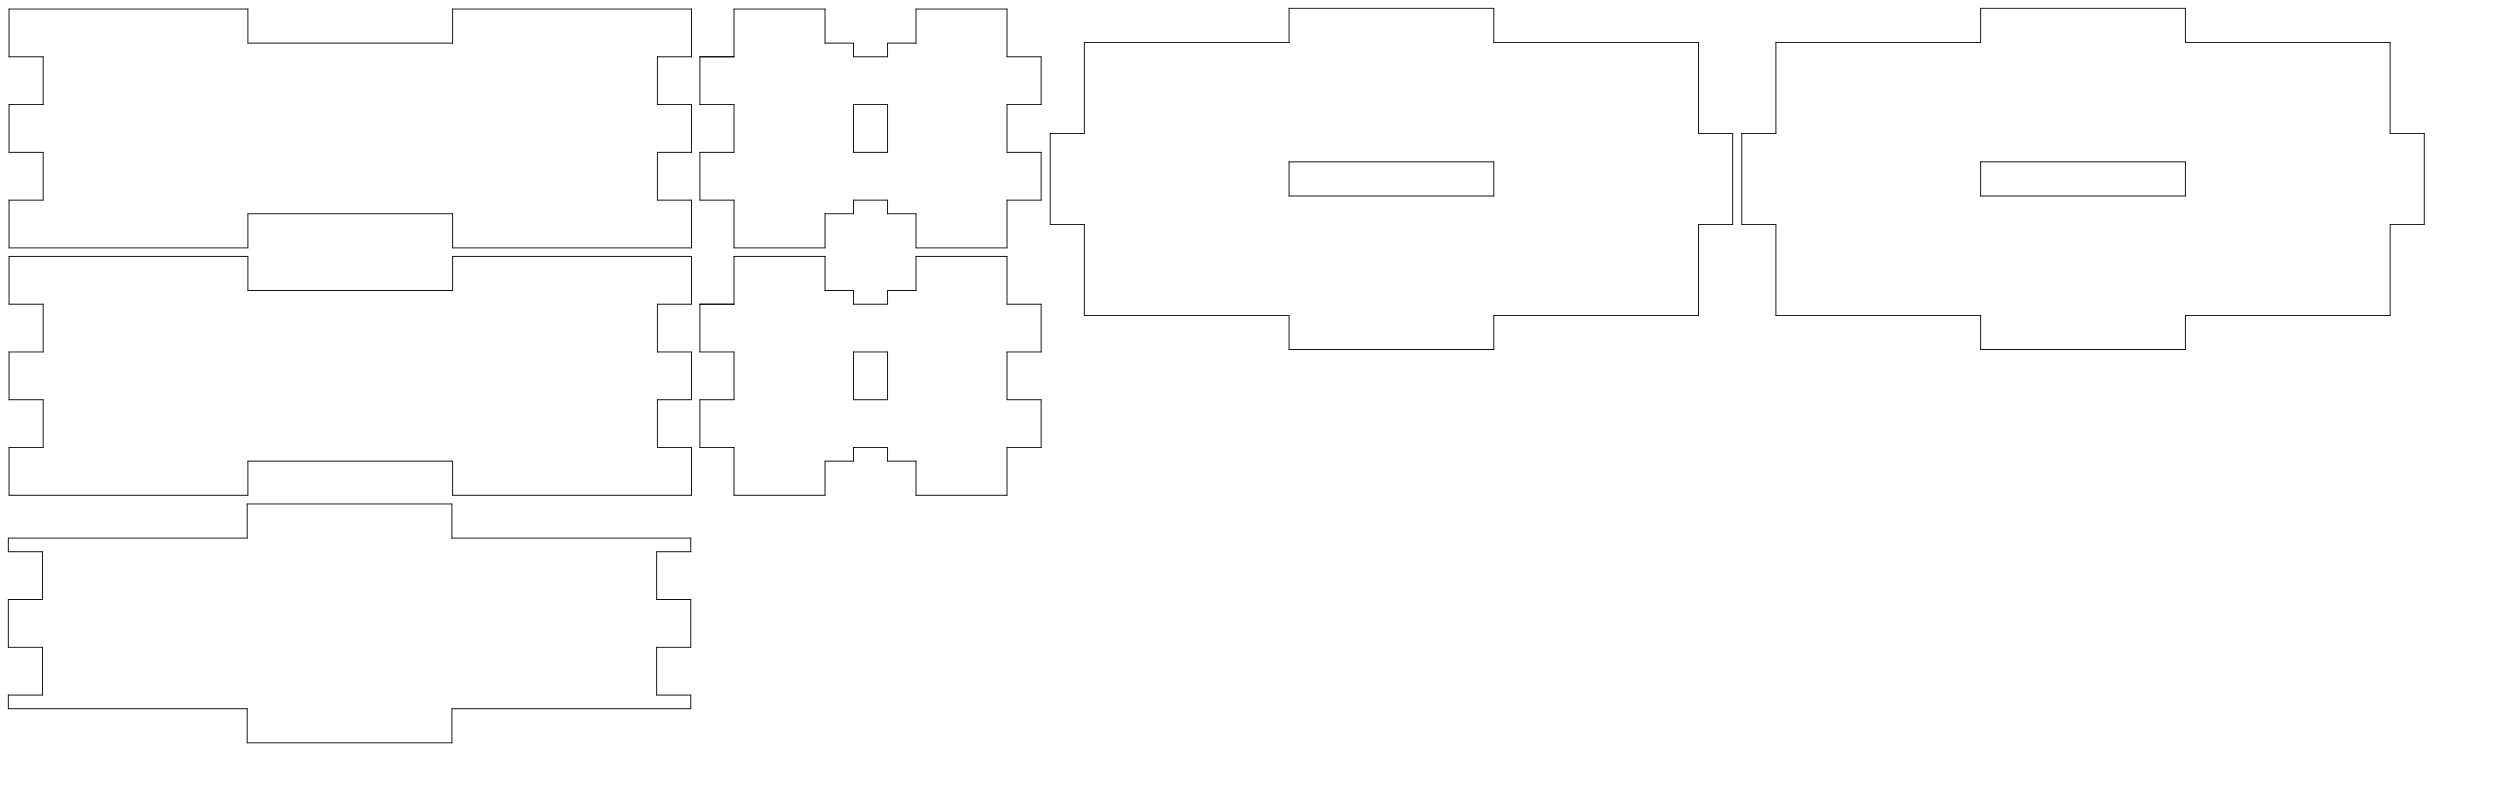
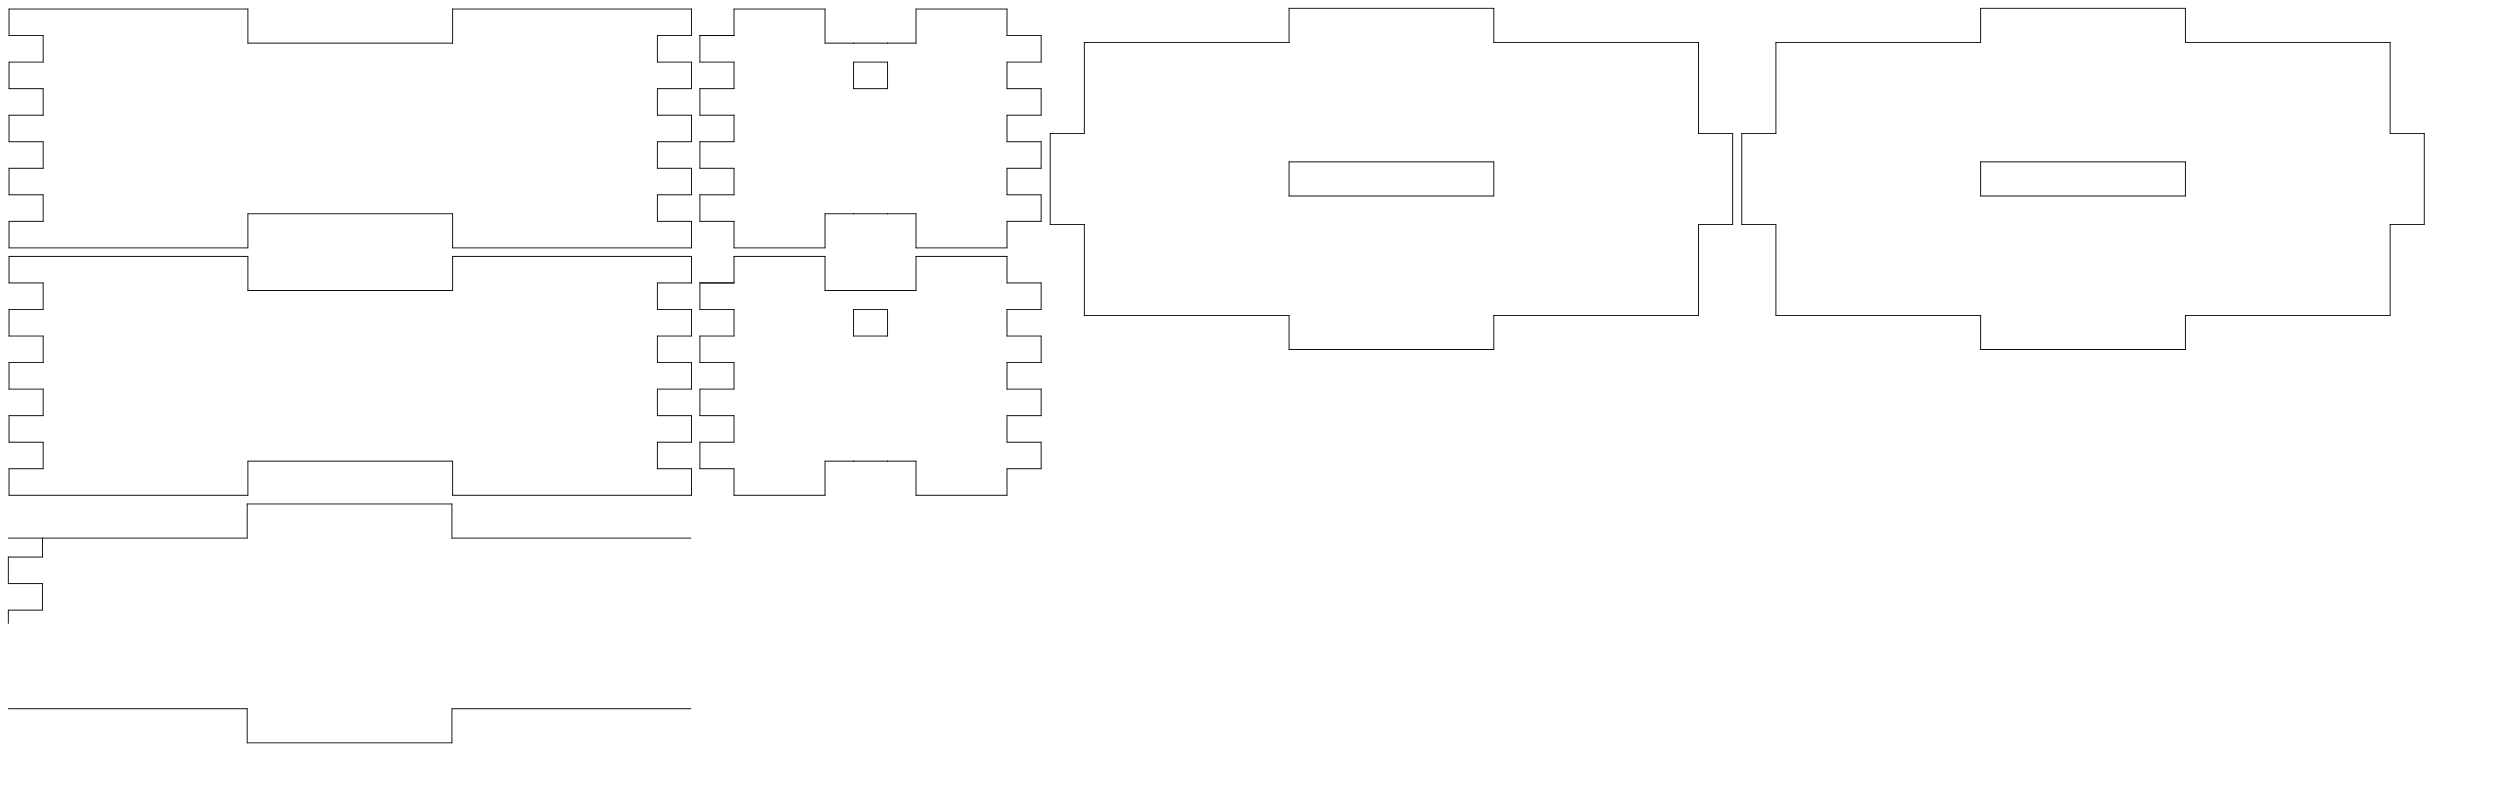
<svg xmlns="http://www.w3.org/2000/svg" style="fill-opacity:1; color-rendering:auto; color-interpolation:auto; text-rendering:auto; stroke:black; stroke-linecap:square; stroke-miterlimit:10; shape-rendering:auto; stroke-opacity:1; fill:black; stroke-dasharray:none; font-weight:normal; stroke-width:1; font-family:'Dialog'; font-style:normal; stroke-linejoin:miter; font-size:12px; stroke-dashoffset:0; image-rendering:auto;" width="2769" height="870">
  <defs id="genericDefs" />
  <g>
    <g style="stroke-linecap:round;">
      <line y2="10" style="fill:none;" x1="10" x2="274.567" y1="10" />
    </g>
    <g style="stroke-linecap:round;">
      <line y2="47.795" style="fill:none;" x1="274.567" x2="274.567" y1="10" />
      <line y2="47.795" style="fill:none;" x1="274.567" x2="501.339" y1="47.795" />
      <line y2="10" style="fill:none;" x1="501.339" x2="501.339" y1="47.795" />
      <line y2="10" style="fill:none;" x1="501.339" x2="765.906" y1="10" />
-       <line y2="62.913" style="fill:none;" x1="765.906" x2="765.906" y1="10" />
-       <line y2="62.913" style="fill:none;" x1="765.906" x2="728.11" y1="62.913" />
-       <line y2="115.827" style="fill:none;" x1="728.11" x2="728.11" y1="62.913" />
-       <line y2="115.827" style="fill:none;" x1="728.11" x2="765.906" y1="115.827" />
-       <line y2="168.74" style="fill:none;" x1="765.906" x2="765.906" y1="115.827" />
-       <line y2="168.74" style="fill:none;" x1="765.906" x2="728.11" y1="168.74" />
-       <line y2="221.654" style="fill:none;" x1="728.11" x2="728.11" y1="168.74" />
-       <line y2="221.654" style="fill:none;" x1="728.11" x2="765.906" y1="221.654" />
-       <line y2="274.567" style="fill:none;" x1="765.906" x2="765.906" y1="221.654" />
+       <line y2="39.396" style="fill:none;" x1="765.906" x2="765.906" y1="10" />
+       <line y2="39.396" style="fill:none;" x1="765.906" x2="728.11" y1="39.396" />
+       <line y2="68.793" style="fill:none;" x1="728.11" x2="728.11" y1="39.396" />
+       <line y2="68.793" style="fill:none;" x1="728.11" x2="765.906" y1="68.793" />
+       <line y2="98.189" style="fill:none;" x1="765.906" x2="765.906" y1="68.793" />
+       <line y2="98.189" style="fill:none;" x1="765.906" x2="728.11" y1="98.189" />
+       <line y2="127.585" style="fill:none;" x1="728.11" x2="728.11" y1="98.189" />
+       <line y2="127.585" style="fill:none;" x1="728.11" x2="765.906" y1="127.585" />
+       <line y2="156.982" style="fill:none;" x1="765.906" x2="765.906" y1="127.585" />
+       <line y2="156.982" style="fill:none;" x1="765.906" x2="728.11" y1="156.982" />
+       <line y2="186.378" style="fill:none;" x1="728.11" x2="728.11" y1="156.982" />
+       <line y2="186.378" style="fill:none;" x1="728.11" x2="765.906" y1="186.378" />
+       <line y2="215.774" style="fill:none;" x1="765.906" x2="765.906" y1="186.378" />
+       <line y2="215.774" style="fill:none;" x1="765.906" x2="728.11" y1="215.774" />
+       <line y2="245.171" style="fill:none;" x1="728.11" x2="728.11" y1="215.774" />
+       <line y2="245.171" style="fill:none;" x1="728.11" x2="765.906" y1="245.171" />
+       <line y2="274.567" style="fill:none;" x1="765.906" x2="765.906" y1="245.171" />
      <line y2="274.567" style="fill:none;" x1="765.906" x2="501.339" y1="274.567" />
      <line y2="236.772" style="fill:none;" x1="501.339" x2="501.339" y1="274.567" />
      <line y2="236.772" style="fill:none;" x1="501.339" x2="274.567" y1="236.772" />
      <line y2="274.567" style="fill:none;" x1="274.567" x2="274.567" y1="236.772" />
      <line y2="274.567" style="fill:none;" x1="274.567" x2="10" y1="274.567" />
-       <line y2="221.654" style="fill:none;" x1="10" x2="10" y1="274.567" />
-       <line y2="221.654" style="fill:none;" x1="10" x2="47.795" y1="221.654" />
-       <line y2="168.74" style="fill:none;" x1="47.795" x2="47.795" y1="221.654" />
-       <line y2="168.74" style="fill:none;" x1="47.795" x2="10" y1="168.74" />
-       <line y2="115.827" style="fill:none;" x1="10" x2="10" y1="168.74" />
-       <line y2="115.827" style="fill:none;" x1="10" x2="47.795" y1="115.827" />
-       <line y2="62.913" style="fill:none;" x1="47.795" x2="47.795" y1="115.827" />
-       <line y2="62.913" style="fill:none;" x1="47.795" x2="10" y1="62.913" />
-       <line y2="10" style="fill:none;" x1="10" x2="10" y1="62.913" />
+       <line y2="245.171" style="fill:none;" x1="10" x2="10" y1="274.567" />
+       <line y2="245.171" style="fill:none;" x1="10" x2="47.795" y1="245.171" />
+       <line y2="215.774" style="fill:none;" x1="47.795" x2="47.795" y1="245.171" />
+       <line y2="215.774" style="fill:none;" x1="47.795" x2="10" y1="215.774" />
+       <line y2="186.378" style="fill:none;" x1="10" x2="10" y1="215.774" />
+       <line y2="186.378" style="fill:none;" x1="10" x2="47.795" y1="186.378" />
+       <line y2="156.982" style="fill:none;" x1="47.795" x2="47.795" y1="186.378" />
+       <line y2="156.982" style="fill:none;" x1="47.795" x2="10" y1="156.982" />
+       <line y2="127.585" style="fill:none;" x1="10" x2="10" y1="156.982" />
+       <line y2="127.585" style="fill:none;" x1="10" x2="47.795" y1="127.585" />
+       <line y2="98.189" style="fill:none;" x1="47.795" x2="47.795" y1="127.585" />
+       <line y2="98.189" style="fill:none;" x1="47.795" x2="10" y1="98.189" />
+       <line y2="68.793" style="fill:none;" x1="10" x2="10" y1="98.189" />
+       <line y2="68.793" style="fill:none;" x1="10" x2="47.795" y1="68.793" />
+       <line y2="39.396" style="fill:none;" x1="47.795" x2="47.795" y1="68.793" />
+       <line y2="39.396" style="fill:none;" x1="47.795" x2="10" y1="39.396" />
+       <line y2="10" style="fill:none;" x1="10" x2="10" y1="39.396" />
      <line y2="284" style="fill:none;" x1="10" x2="274.567" y1="284" />
      <line y2="321.795" style="fill:none;" x1="274.567" x2="274.567" y1="284" />
      <line y2="321.795" style="fill:none;" x1="274.567" x2="501.339" y1="321.795" />
      <line y2="284" style="fill:none;" x1="501.339" x2="501.339" y1="321.795" />
      <line y2="284" style="fill:none;" x1="501.339" x2="765.906" y1="284" />
-       <line y2="336.913" style="fill:none;" x1="765.906" x2="765.906" y1="284" />
-       <line y2="336.913" style="fill:none;" x1="765.906" x2="728.11" y1="336.913" />
-       <line y2="389.827" style="fill:none;" x1="728.11" x2="728.11" y1="336.913" />
-       <line y2="389.827" style="fill:none;" x1="728.11" x2="765.906" y1="389.827" />
-       <line y2="442.74" style="fill:none;" x1="765.906" x2="765.906" y1="389.827" />
-       <line y2="442.74" style="fill:none;" x1="765.906" x2="728.11" y1="442.74" />
-       <line y2="495.654" style="fill:none;" x1="728.11" x2="728.11" y1="442.74" />
-       <line y2="495.654" style="fill:none;" x1="728.11" x2="765.906" y1="495.654" />
-       <line y2="548.567" style="fill:none;" x1="765.906" x2="765.906" y1="495.654" />
+       <line y2="313.396" style="fill:none;" x1="765.906" x2="765.906" y1="284" />
+       <line y2="313.396" style="fill:none;" x1="765.906" x2="728.11" y1="313.396" />
+       <line y2="342.793" style="fill:none;" x1="728.11" x2="728.11" y1="313.396" />
+       <line y2="342.793" style="fill:none;" x1="728.11" x2="765.906" y1="342.793" />
+       <line y2="372.189" style="fill:none;" x1="765.906" x2="765.906" y1="342.793" />
+       <line y2="372.189" style="fill:none;" x1="765.906" x2="728.11" y1="372.189" />
+       <line y2="401.585" style="fill:none;" x1="728.11" x2="728.11" y1="372.189" />
+       <line y2="401.585" style="fill:none;" x1="728.11" x2="765.906" y1="401.585" />
+       <line y2="430.982" style="fill:none;" x1="765.906" x2="765.906" y1="401.585" />
+       <line y2="430.982" style="fill:none;" x1="765.906" x2="728.11" y1="430.982" />
+       <line y2="460.378" style="fill:none;" x1="728.11" x2="728.11" y1="430.982" />
+       <line y2="460.378" style="fill:none;" x1="728.11" x2="765.906" y1="460.378" />
+       <line y2="489.774" style="fill:none;" x1="765.906" x2="765.906" y1="460.378" />
+       <line y2="489.774" style="fill:none;" x1="765.906" x2="728.11" y1="489.774" />
+       <line y2="519.171" style="fill:none;" x1="728.11" x2="728.11" y1="489.774" />
+       <line y2="519.171" style="fill:none;" x1="728.11" x2="765.906" y1="519.171" />
+       <line y2="548.567" style="fill:none;" x1="765.906" x2="765.906" y1="519.171" />
      <line y2="548.567" style="fill:none;" x1="765.906" x2="501.339" y1="548.567" />
      <line y2="510.772" style="fill:none;" x1="501.339" x2="501.339" y1="548.567" />
      <line y2="510.772" style="fill:none;" x1="501.339" x2="274.567" y1="510.772" />
      <line y2="548.567" style="fill:none;" x1="274.567" x2="274.567" y1="510.772" />
      <line y2="548.567" style="fill:none;" x1="274.567" x2="10" y1="548.567" />
-       <line y2="495.654" style="fill:none;" x1="10" x2="10" y1="548.567" />
-       <line y2="495.654" style="fill:none;" x1="10" x2="47.795" y1="495.654" />
-       <line y2="442.74" style="fill:none;" x1="47.795" x2="47.795" y1="495.654" />
-       <line y2="442.74" style="fill:none;" x1="47.795" x2="10" y1="442.74" />
-       <line y2="389.827" style="fill:none;" x1="10" x2="10" y1="442.74" />
-       <line y2="389.827" style="fill:none;" x1="10" x2="47.795" y1="389.827" />
-       <line y2="336.913" style="fill:none;" x1="47.795" x2="47.795" y1="389.827" />
-       <line y2="336.913" style="fill:none;" x1="47.795" x2="10" y1="336.913" />
-       <line y2="284" style="fill:none;" x1="10" x2="10" y1="336.913" />
+       <line y2="519.171" style="fill:none;" x1="10" x2="10" y1="548.567" />
+       <line y2="519.171" style="fill:none;" x1="10" x2="47.795" y1="519.171" />
+       <line y2="489.774" style="fill:none;" x1="47.795" x2="47.795" y1="519.171" />
+       <line y2="489.774" style="fill:none;" x1="47.795" x2="10" y1="489.774" />
+       <line y2="460.378" style="fill:none;" x1="10" x2="10" y1="489.774" />
+       <line y2="460.378" style="fill:none;" x1="10" x2="47.795" y1="460.378" />
+       <line y2="430.982" style="fill:none;" x1="47.795" x2="47.795" y1="460.378" />
+       <line y2="430.982" style="fill:none;" x1="47.795" x2="10" y1="430.982" />
+       <line y2="401.585" style="fill:none;" x1="10" x2="10" y1="430.982" />
+       <line y2="401.585" style="fill:none;" x1="10" x2="47.795" y1="401.585" />
+       <line y2="372.189" style="fill:none;" x1="47.795" x2="47.795" y1="401.585" />
+       <line y2="372.189" style="fill:none;" x1="47.795" x2="10" y1="372.189" />
+       <line y2="342.793" style="fill:none;" x1="10" x2="10" y1="372.189" />
+       <line y2="342.793" style="fill:none;" x1="10" x2="47.795" y1="342.793" />
+       <line y2="313.396" style="fill:none;" x1="47.795" x2="47.795" y1="342.793" />
+       <line y2="313.396" style="fill:none;" x1="47.795" x2="10" y1="313.396" />
+       <line y2="284" style="fill:none;" x1="10" x2="10" y1="313.396" />
      <line y2="10" style="fill:none;" x1="813" x2="913.787" y1="10" />
      <line y2="47.795" style="fill:none;" x1="913.787" x2="913.787" y1="10" />
      <line y2="47.795" style="fill:none;" x1="913.787" x2="945.284" y1="47.795" />
-       <line y2="62.913" style="fill:none;" x1="945.284" x2="945.284" y1="47.795" />
-       <line y2="62.913" style="fill:none;" x1="945.284" x2="983.079" y1="62.913" />
-       <line y2="47.795" style="fill:none;" x1="983.079" x2="983.079" y1="62.913" />
+       <line y2="47.795" style="fill:none;" x1="945.284" x2="945.284" y1="47.795" />
+       <line y2="47.795" style="fill:none;" x1="945.284" x2="983.079" y1="47.795" />
+       <line y2="47.795" style="fill:none;" x1="983.079" x2="983.079" y1="47.795" />
      <line y2="47.795" style="fill:none;" x1="983.079" x2="1014.575" y1="47.795" />
      <line y2="10" style="fill:none;" x1="1014.575" x2="1014.575" y1="47.795" />
      <line y2="10" style="fill:none;" x1="1014.575" x2="1115.362" y1="10" />
-       <line y2="62.913" style="fill:none;" x1="1115.362" x2="1115.362" y1="10" />
-       <line y2="62.913" style="fill:none;" x1="1115.362" x2="1153.158" y1="62.913" />
-       <line y2="115.827" style="fill:none;" x1="1153.158" x2="1153.158" y1="62.913" />
-       <line y2="115.827" style="fill:none;" x1="1153.158" x2="1115.362" y1="115.827" />
-       <line y2="168.74" style="fill:none;" x1="1115.362" x2="1115.362" y1="115.827" />
-       <line y2="168.74" style="fill:none;" x1="1115.362" x2="1153.158" y1="168.74" />
-       <line y2="221.654" style="fill:none;" x1="1153.158" x2="1153.158" y1="168.74" />
-       <line y2="221.654" style="fill:none;" x1="1153.158" x2="1115.362" y1="221.654" />
-       <line y2="274.567" style="fill:none;" x1="1115.362" x2="1115.362" y1="221.654" />
+       <line y2="39.396" style="fill:none;" x1="1115.362" x2="1115.362" y1="10" />
+       <line y2="39.396" style="fill:none;" x1="1115.362" x2="1153.158" y1="39.396" />
+       <line y2="68.793" style="fill:none;" x1="1153.158" x2="1153.158" y1="39.396" />
+       <line y2="68.793" style="fill:none;" x1="1153.158" x2="1115.362" y1="68.793" />
+       <line y2="98.189" style="fill:none;" x1="1115.362" x2="1115.362" y1="68.793" />
+       <line y2="98.189" style="fill:none;" x1="1115.362" x2="1153.158" y1="98.189" />
+       <line y2="127.585" style="fill:none;" x1="1153.158" x2="1153.158" y1="98.189" />
+       <line y2="127.585" style="fill:none;" x1="1153.158" x2="1115.362" y1="127.585" />
+       <line y2="156.982" style="fill:none;" x1="1115.362" x2="1115.362" y1="127.585" />
+       <line y2="156.982" style="fill:none;" x1="1115.362" x2="1153.158" y1="156.982" />
+       <line y2="186.378" style="fill:none;" x1="1153.158" x2="1153.158" y1="156.982" />
+       <line y2="186.378" style="fill:none;" x1="1153.158" x2="1115.362" y1="186.378" />
+       <line y2="215.774" style="fill:none;" x1="1115.362" x2="1115.362" y1="186.378" />
+       <line y2="215.774" style="fill:none;" x1="1115.362" x2="1153.158" y1="215.774" />
+       <line y2="245.171" style="fill:none;" x1="1153.158" x2="1153.158" y1="215.774" />
+       <line y2="245.171" style="fill:none;" x1="1153.158" x2="1115.362" y1="245.171" />
+       <line y2="274.567" style="fill:none;" x1="1115.362" x2="1115.362" y1="245.171" />
      <line y2="274.567" style="fill:none;" x1="1115.362" x2="1014.575" y1="274.567" />
      <line y2="236.772" style="fill:none;" x1="1014.575" x2="1014.575" y1="274.567" />
      <line y2="236.772" style="fill:none;" x1="1014.575" x2="983.079" y1="236.772" />
-       <line y2="221.654" style="fill:none;" x1="983.079" x2="983.079" y1="236.772" />
-       <line y2="221.654" style="fill:none;" x1="983.079" x2="945.284" y1="221.654" />
-       <line y2="236.772" style="fill:none;" x1="945.284" x2="945.284" y1="221.654" />
+       <line y2="236.772" style="fill:none;" x1="983.079" x2="983.079" y1="236.772" />
+       <line y2="236.772" style="fill:none;" x1="983.079" x2="945.284" y1="236.772" />
+       <line y2="236.772" style="fill:none;" x1="945.284" x2="945.284" y1="236.772" />
      <line y2="236.772" style="fill:none;" x1="945.284" x2="913.787" y1="236.772" />
      <line y2="274.567" style="fill:none;" x1="913.787" x2="913.787" y1="236.772" />
      <line y2="274.567" style="fill:none;" x1="913.787" x2="813" y1="274.567" />
-       <line y2="221.654" style="fill:none;" x1="813" x2="813" y1="274.567" />
-       <line y2="221.654" style="fill:none;" x1="813" x2="775.205" y1="221.654" />
-       <line y2="168.74" style="fill:none;" x1="775.205" x2="775.205" y1="221.654" />
-       <line y2="168.74" style="fill:none;" x1="775.205" x2="813" y1="168.74" />
-       <line y2="115.827" style="fill:none;" x1="813" x2="813" y1="168.74" />
-       <line y2="115.827" style="fill:none;" x1="813" x2="775.205" y1="115.827" />
-       <line y2="62.913" style="fill:none;" x1="775.205" x2="775.205" y1="115.827" />
-       <line y2="62.913" style="fill:none;" x1="775.205" x2="813" y1="62.913" />
-       <line y2="115.827" style="fill:none;" x1="945.284" x2="983.079" y1="115.827" />
-       <line y2="168.74" style="fill:none;" x1="983.079" x2="983.079" y1="115.827" />
-       <line y2="168.74" style="fill:none;" x1="983.079" x2="945.284" y1="168.74" />
-       <line y2="115.827" style="fill:none;" x1="945.284" x2="945.284" y1="168.74" />
-       <line y2="62.913" style="fill:none;" x1="775.205" x2="813" y1="62.913" />
-       <line y2="10" style="fill:none;" x1="813" x2="813" y1="62.913" />
+       <line y2="245.171" style="fill:none;" x1="813" x2="813" y1="274.567" />
+       <line y2="245.171" style="fill:none;" x1="813" x2="775.205" y1="245.171" />
+       <line y2="215.774" style="fill:none;" x1="775.205" x2="775.205" y1="245.171" />
+       <line y2="215.774" style="fill:none;" x1="775.205" x2="813" y1="215.774" />
+       <line y2="186.378" style="fill:none;" x1="813" x2="813" y1="215.774" />
+       <line y2="186.378" style="fill:none;" x1="813" x2="775.205" y1="186.378" />
+       <line y2="156.982" style="fill:none;" x1="775.205" x2="775.205" y1="186.378" />
+       <line y2="156.982" style="fill:none;" x1="775.205" x2="813" y1="156.982" />
+       <line y2="127.585" style="fill:none;" x1="813" x2="813" y1="156.982" />
+       <line y2="127.585" style="fill:none;" x1="813" x2="775.205" y1="127.585" />
+       <line y2="98.189" style="fill:none;" x1="775.205" x2="775.205" y1="127.585" />
+       <line y2="98.189" style="fill:none;" x1="775.205" x2="813" y1="98.189" />
+       <line y2="68.793" style="fill:none;" x1="813" x2="813" y1="98.189" />
+       <line y2="68.793" style="fill:none;" x1="813" x2="775.205" y1="68.793" />
+       <line y2="39.396" style="fill:none;" x1="775.205" x2="775.205" y1="68.793" />
+       <line y2="39.396" style="fill:none;" x1="775.205" x2="813" y1="39.396" />
+       <line y2="68.793" style="fill:none;" x1="945.284" x2="983.079" y1="68.793" />
+       <line y2="98.189" style="fill:none;" x1="983.079" x2="983.079" y1="68.793" />
+       <line y2="98.189" style="fill:none;" x1="983.079" x2="945.284" y1="98.189" />
+       <line y2="68.793" style="fill:none;" x1="945.284" x2="945.284" y1="98.189" />
+       <line y2="39.396" style="fill:none;" x1="775.205" x2="813" y1="39.396" />
+       <line y2="10" style="fill:none;" x1="813" x2="813" y1="39.396" />
      <line y2="284" style="fill:none;" x1="813" x2="913.787" y1="284" />
      <line y2="321.795" style="fill:none;" x1="913.787" x2="913.787" y1="284" />
      <line y2="321.795" style="fill:none;" x1="913.787" x2="945.284" y1="321.795" />
-       <line y2="336.913" style="fill:none;" x1="945.284" x2="945.284" y1="321.795" />
-       <line y2="336.913" style="fill:none;" x1="945.284" x2="983.079" y1="336.913" />
-       <line y2="321.795" style="fill:none;" x1="983.079" x2="983.079" y1="336.913" />
+       <line y2="321.795" style="fill:none;" x1="945.284" x2="945.284" y1="321.795" />
+       <line y2="321.795" style="fill:none;" x1="945.284" x2="983.079" y1="321.795" />
+       <line y2="321.795" style="fill:none;" x1="983.079" x2="983.079" y1="321.795" />
      <line y2="321.795" style="fill:none;" x1="983.079" x2="1014.575" y1="321.795" />
      <line y2="284" style="fill:none;" x1="1014.575" x2="1014.575" y1="321.795" />
      <line y2="284" style="fill:none;" x1="1014.575" x2="1115.362" y1="284" />
-       <line y2="336.913" style="fill:none;" x1="1115.362" x2="1115.362" y1="284" />
-       <line y2="336.913" style="fill:none;" x1="1115.362" x2="1153.158" y1="336.913" />
-       <line y2="389.827" style="fill:none;" x1="1153.158" x2="1153.158" y1="336.913" />
-       <line y2="389.827" style="fill:none;" x1="1153.158" x2="1115.362" y1="389.827" />
-       <line y2="442.74" style="fill:none;" x1="1115.362" x2="1115.362" y1="389.827" />
-       <line y2="442.74" style="fill:none;" x1="1115.362" x2="1153.158" y1="442.74" />
-       <line y2="495.654" style="fill:none;" x1="1153.158" x2="1153.158" y1="442.74" />
-       <line y2="495.654" style="fill:none;" x1="1153.158" x2="1115.362" y1="495.654" />
-       <line y2="548.567" style="fill:none;" x1="1115.362" x2="1115.362" y1="495.654" />
+       <line y2="313.396" style="fill:none;" x1="1115.362" x2="1115.362" y1="284" />
+       <line y2="313.396" style="fill:none;" x1="1115.362" x2="1153.158" y1="313.396" />
+       <line y2="342.793" style="fill:none;" x1="1153.158" x2="1153.158" y1="313.396" />
+       <line y2="342.793" style="fill:none;" x1="1153.158" x2="1115.362" y1="342.793" />
+       <line y2="372.189" style="fill:none;" x1="1115.362" x2="1115.362" y1="342.793" />
+       <line y2="372.189" style="fill:none;" x1="1115.362" x2="1153.158" y1="372.189" />
+       <line y2="401.585" style="fill:none;" x1="1153.158" x2="1153.158" y1="372.189" />
+       <line y2="401.585" style="fill:none;" x1="1153.158" x2="1115.362" y1="401.585" />
+       <line y2="430.982" style="fill:none;" x1="1115.362" x2="1115.362" y1="401.585" />
+       <line y2="430.982" style="fill:none;" x1="1115.362" x2="1153.158" y1="430.982" />
+       <line y2="460.378" style="fill:none;" x1="1153.158" x2="1153.158" y1="430.982" />
+       <line y2="460.378" style="fill:none;" x1="1153.158" x2="1115.362" y1="460.378" />
+       <line y2="489.774" style="fill:none;" x1="1115.362" x2="1115.362" y1="460.378" />
+       <line y2="489.774" style="fill:none;" x1="1115.362" x2="1153.158" y1="489.774" />
+       <line y2="519.171" style="fill:none;" x1="1153.158" x2="1153.158" y1="489.774" />
+       <line y2="519.171" style="fill:none;" x1="1153.158" x2="1115.362" y1="519.171" />
+       <line y2="548.567" style="fill:none;" x1="1115.362" x2="1115.362" y1="519.171" />
      <line y2="548.567" style="fill:none;" x1="1115.362" x2="1014.575" y1="548.567" />
      <line y2="510.772" style="fill:none;" x1="1014.575" x2="1014.575" y1="548.567" />
      <line y2="510.772" style="fill:none;" x1="1014.575" x2="983.079" y1="510.772" />
-       <line y2="495.654" style="fill:none;" x1="983.079" x2="983.079" y1="510.772" />
-       <line y2="495.654" style="fill:none;" x1="983.079" x2="945.284" y1="495.654" />
-       <line y2="510.772" style="fill:none;" x1="945.284" x2="945.284" y1="495.654" />
+       <line y2="510.772" style="fill:none;" x1="983.079" x2="983.079" y1="510.772" />
+       <line y2="510.772" style="fill:none;" x1="983.079" x2="945.284" y1="510.772" />
+       <line y2="510.772" style="fill:none;" x1="945.284" x2="945.284" y1="510.772" />
      <line y2="510.772" style="fill:none;" x1="945.284" x2="913.787" y1="510.772" />
      <line y2="548.567" style="fill:none;" x1="913.787" x2="913.787" y1="510.772" />
      <line y2="548.567" style="fill:none;" x1="913.787" x2="813" y1="548.567" />
-       <line y2="495.654" style="fill:none;" x1="813" x2="813" y1="548.567" />
-       <line y2="495.654" style="fill:none;" x1="813" x2="775.205" y1="495.654" />
-       <line y2="442.74" style="fill:none;" x1="775.205" x2="775.205" y1="495.654" />
-       <line y2="442.74" style="fill:none;" x1="775.205" x2="813" y1="442.74" />
-       <line y2="389.827" style="fill:none;" x1="813" x2="813" y1="442.74" />
-       <line y2="389.827" style="fill:none;" x1="813" x2="775.205" y1="389.827" />
-       <line y2="336.913" style="fill:none;" x1="775.205" x2="775.205" y1="389.827" />
-       <line y2="336.913" style="fill:none;" x1="775.205" x2="813" y1="336.913" />
-       <line y2="389.827" style="fill:none;" x1="945.284" x2="983.079" y1="389.827" />
-       <line y2="442.74" style="fill:none;" x1="983.079" x2="983.079" y1="389.827" />
-       <line y2="442.74" style="fill:none;" x1="983.079" x2="945.284" y1="442.74" />
-       <line y2="389.827" style="fill:none;" x1="945.284" x2="945.284" y1="442.74" />
-       <line y2="336.913" style="fill:none;" x1="775.205" x2="813" y1="336.913" />
-       <line y2="284" style="fill:none;" x1="813" x2="813" y1="336.913" />
+       <line y2="519.171" style="fill:none;" x1="813" x2="813" y1="548.567" />
+       <line y2="519.171" style="fill:none;" x1="813" x2="775.205" y1="519.171" />
+       <line y2="489.774" style="fill:none;" x1="775.205" x2="775.205" y1="519.171" />
+       <line y2="489.774" style="fill:none;" x1="775.205" x2="813" y1="489.774" />
+       <line y2="460.378" style="fill:none;" x1="813" x2="813" y1="489.774" />
+       <line y2="460.378" style="fill:none;" x1="813" x2="775.205" y1="460.378" />
+       <line y2="430.982" style="fill:none;" x1="775.205" x2="775.205" y1="460.378" />
+       <line y2="430.982" style="fill:none;" x1="775.205" x2="813" y1="430.982" />
+       <line y2="401.585" style="fill:none;" x1="813" x2="813" y1="430.982" />
+       <line y2="401.585" style="fill:none;" x1="813" x2="775.205" y1="401.585" />
+       <line y2="372.189" style="fill:none;" x1="775.205" x2="775.205" y1="401.585" />
+       <line y2="372.189" style="fill:none;" x1="775.205" x2="813" y1="372.189" />
+       <line y2="342.793" style="fill:none;" x1="813" x2="813" y1="372.189" />
+       <line y2="342.793" style="fill:none;" x1="813" x2="775.205" y1="342.793" />
+       <line y2="313.396" style="fill:none;" x1="775.205" x2="775.205" y1="342.793" />
+       <line y2="313.396" style="fill:none;" x1="775.205" x2="813" y1="313.396" />
+       <line y2="342.793" style="fill:none;" x1="945.284" x2="983.079" y1="342.793" />
+       <line y2="372.189" style="fill:none;" x1="983.079" x2="983.079" y1="342.793" />
+       <line y2="372.189" style="fill:none;" x1="983.079" x2="945.284" y1="372.189" />
+       <line y2="342.793" style="fill:none;" x1="945.284" x2="945.284" y1="372.189" />
+       <line y2="313.396" style="fill:none;" x1="775.205" x2="813" y1="313.396" />
+       <line y2="284" style="fill:none;" x1="813" x2="813" y1="313.396" />
      <line y2="47" style="fill:none;" x1="1201" x2="1427.772" y1="47" />
      <line y2="9.205" style="fill:none;" x1="1427.772" x2="1427.772" y1="47" />
      <line y2="9.205" style="fill:none;" x1="1427.772" x2="1654.543" y1="9.205" />
      <line y2="47" style="fill:none;" x1="1654.543" x2="1654.543" y1="9.205" />
      <line y2="47" style="fill:none;" x1="1654.543" x2="1881.315" y1="47" />
      <line y2="147.787" style="fill:none;" x1="1881.315" x2="1881.315" y1="47" />
      <line y2="147.787" style="fill:none;" x1="1881.315" x2="1919.11" y1="147.787" />
      <line y2="248.575" style="fill:none;" x1="1919.11" x2="1919.11" y1="147.787" />
      <line y2="248.575" style="fill:none;" x1="1919.11" x2="1881.315" y1="248.575" />
      <line y2="349.362" style="fill:none;" x1="1881.315" x2="1881.315" y1="248.575" />
      <line y2="349.362" style="fill:none;" x1="1881.315" x2="1654.543" y1="349.362" />
      <line y2="387.158" style="fill:none;" x1="1654.543" x2="1654.543" y1="349.362" />
      <line y2="387.158" style="fill:none;" x1="1654.543" x2="1427.772" y1="387.158" />
      <line y2="349.362" style="fill:none;" x1="1427.772" x2="1427.772" y1="387.158" />
      <line y2="349.362" style="fill:none;" x1="1427.772" x2="1201" y1="349.362" />
      <line y2="248.575" style="fill:none;" x1="1201" x2="1201" y1="349.362" />
      <line y2="248.575" style="fill:none;" x1="1201" x2="1163.205" y1="248.575" />
      <line y2="147.787" style="fill:none;" x1="1163.205" x2="1163.205" y1="248.575" />
      <line y2="147.787" style="fill:none;" x1="1163.205" x2="1201" y1="147.787" />
      <line y2="47" style="fill:none;" x1="1201" x2="1201" y1="147.787" />
      <line y2="179.284" style="fill:none;" x1="1427.772" x2="1654.543" y1="179.284" />
      <line y2="217.079" style="fill:none;" x1="1654.543" x2="1654.543" y1="179.284" />
      <line y2="217.079" style="fill:none;" x1="1654.543" x2="1427.772" y1="217.079" />
      <line y2="179.284" style="fill:none;" x1="1427.772" x2="1427.772" y1="217.079" />
      <line y2="47" style="fill:none;" x1="1967" x2="2193.772" y1="47" />
      <line y2="9.205" style="fill:none;" x1="2193.772" x2="2193.772" y1="47" />
      <line y2="9.205" style="fill:none;" x1="2193.772" x2="2420.544" y1="9.205" />
      <line y2="47" style="fill:none;" x1="2420.544" x2="2420.544" y1="9.205" />
      <line y2="47" style="fill:none;" x1="2420.544" x2="2647.315" y1="47" />
      <line y2="147.787" style="fill:none;" x1="2647.315" x2="2647.315" y1="47" />
      <line y2="147.787" style="fill:none;" x1="2647.315" x2="2685.11" y1="147.787" />
      <line y2="248.575" style="fill:none;" x1="2685.11" x2="2685.11" y1="147.787" />
      <line y2="248.575" style="fill:none;" x1="2685.11" x2="2647.315" y1="248.575" />
      <line y2="349.362" style="fill:none;" x1="2647.315" x2="2647.315" y1="248.575" />
      <line y2="349.362" style="fill:none;" x1="2647.315" x2="2420.544" y1="349.362" />
      <line y2="387.158" style="fill:none;" x1="2420.544" x2="2420.544" y1="349.362" />
      <line y2="387.158" style="fill:none;" x1="2420.544" x2="2193.772" y1="387.158" />
      <line y2="349.362" style="fill:none;" x1="2193.772" x2="2193.772" y1="387.158" />
      <line y2="349.362" style="fill:none;" x1="2193.772" x2="1967" y1="349.362" />
      <line y2="248.575" style="fill:none;" x1="1967" x2="1967" y1="349.362" />
      <line y2="248.575" style="fill:none;" x1="1967" x2="1929.205" y1="248.575" />
      <line y2="147.787" style="fill:none;" x1="1929.205" x2="1929.205" y1="248.575" />
      <line y2="147.787" style="fill:none;" x1="1929.205" x2="1967" y1="147.787" />
      <line y2="47" style="fill:none;" x1="1967" x2="1967" y1="147.787" />
      <line y2="179.284" style="fill:none;" x1="2193.772" x2="2420.544" y1="179.284" />
      <line y2="217.079" style="fill:none;" x1="2420.544" x2="2420.544" y1="179.284" />
      <line y2="217.079" style="fill:none;" x1="2420.544" x2="2193.772" y1="217.079" />
      <line y2="179.284" style="fill:none;" x1="2193.772" x2="2193.772" y1="217.079" />
      <line y2="596" style="fill:none;" x1="9.205" x2="273.772" y1="596" />
      <line y2="558.205" style="fill:none;" x1="273.772" x2="273.772" y1="596" />
      <line y2="558.205" style="fill:none;" x1="273.772" x2="500.543" y1="558.205" />
      <line y2="596" style="fill:none;" x1="500.543" x2="500.543" y1="558.205" />
      <line y2="596" style="fill:none;" x1="500.543" x2="765.11" y1="596" />
-       <line y2="611.118" style="fill:none;" x1="765.11" x2="765.11" y1="596" />
-       <line y2="611.118" style="fill:none;" x1="765.11" x2="727.315" y1="611.118" />
-       <line y2="664.032" style="fill:none;" x1="727.315" x2="727.315" y1="611.118" />
-       <line y2="664.032" style="fill:none;" x1="727.315" x2="765.11" y1="664.032" />
-       <line y2="716.945" style="fill:none;" x1="765.11" x2="765.11" y1="664.032" />
-       <line y2="716.945" style="fill:none;" x1="765.11" x2="727.315" y1="716.945" />
-       <line y2="769.858" style="fill:none;" x1="727.315" x2="727.315" y1="716.945" />
-       <line y2="769.858" style="fill:none;" x1="727.315" x2="765.11" y1="769.858" />
-       <line y2="784.976" style="fill:none;" x1="765.11" x2="765.11" y1="769.858" />
      <line y2="784.976" style="fill:none;" x1="765.11" x2="500.543" y1="784.976" />
      <line y2="822.772" style="fill:none;" x1="500.543" x2="500.543" y1="784.976" />
      <line y2="822.772" style="fill:none;" x1="500.543" x2="273.772" y1="822.772" />
      <line y2="784.976" style="fill:none;" x1="273.772" x2="273.772" y1="822.772" />
      <line y2="784.976" style="fill:none;" x1="273.772" x2="9.205" y1="784.976" />
-       <line y2="769.858" style="fill:none;" x1="9.205" x2="9.205" y1="784.976" />
-       <line y2="769.858" style="fill:none;" x1="9.205" x2="47" y1="769.858" />
-       <line y2="716.945" style="fill:none;" x1="47" x2="47" y1="769.858" />
-       <line y2="716.945" style="fill:none;" x1="47" x2="9.205" y1="716.945" />
-       <line y2="664.032" style="fill:none;" x1="9.205" x2="9.205" y1="716.945" />
-       <line y2="664.032" style="fill:none;" x1="9.205" x2="47" y1="664.032" />
-       <line y2="611.118" style="fill:none;" x1="47" x2="47" y1="664.032" />
-       <line y2="611.118" style="fill:none;" x1="47" x2="9.205" y1="611.118" />
-       <line y2="596" style="fill:none;" x1="9.205" x2="9.205" y1="611.118" />
+       <line y2="675.79" style="fill:none;" x1="9.205" x2="9.205" y1="690.488" />
+       <line y2="675.79" style="fill:none;" x1="9.205" x2="47" y1="675.79" />
+       <line y2="646.394" style="fill:none;" x1="47" x2="47" y1="675.79" />
+       <line y2="646.394" style="fill:none;" x1="47" x2="9.205" y1="646.394" />
+       <line y2="616.997" style="fill:none;" x1="9.205" x2="9.205" y1="646.394" />
+       <line y2="616.997" style="fill:none;" x1="9.205" x2="47" y1="616.997" />
+       <line y2="596" style="fill:none;" x1="47" x2="47" y1="616.997" />
    </g>
  </g>
</svg>
